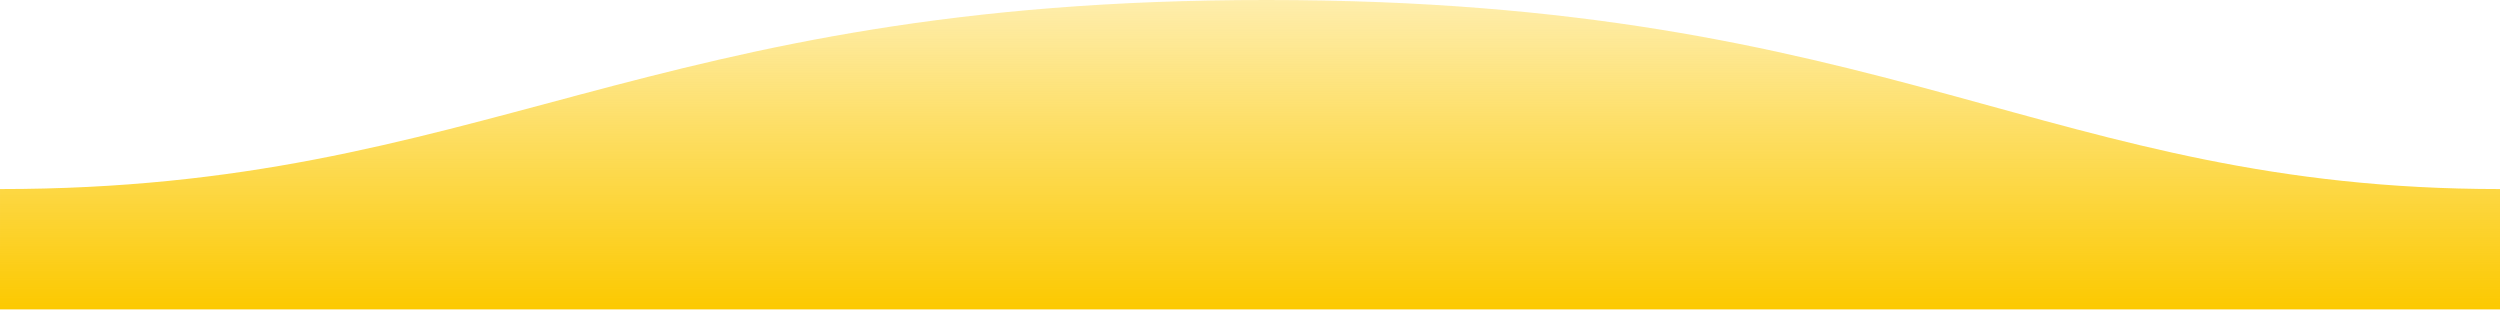
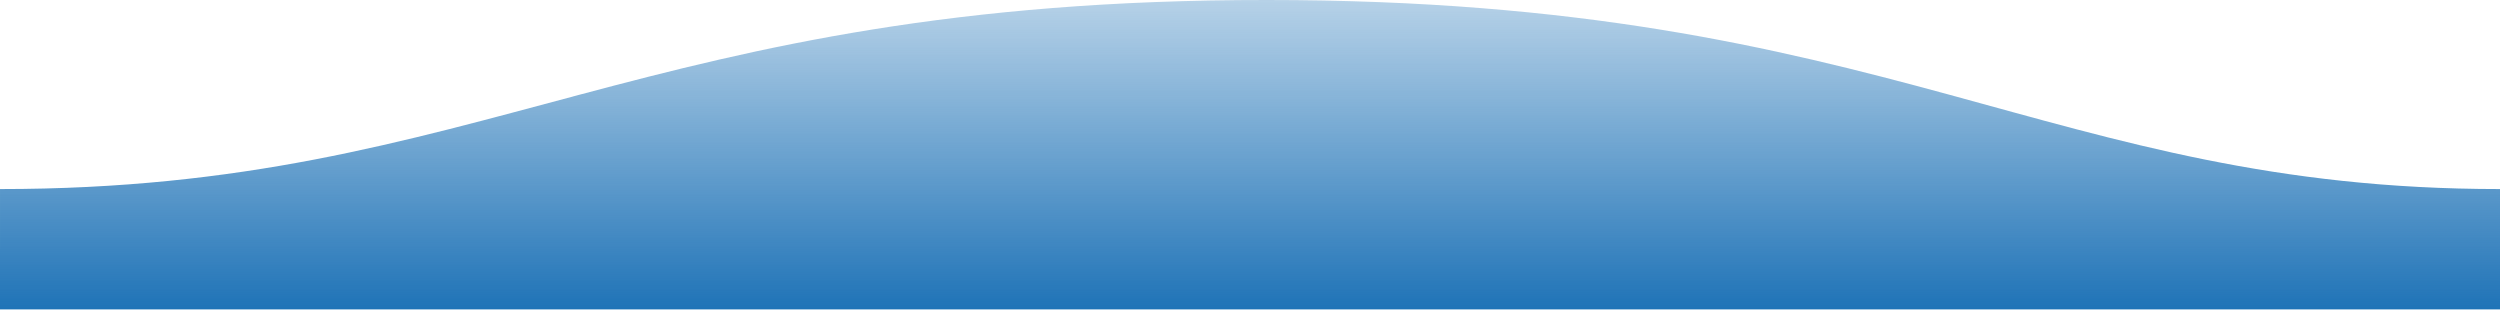
<svg xmlns="http://www.w3.org/2000/svg" width="1600" height="198">
  <defs>
    <linearGradient id="a" x1="50%" x2="50%" y1="-10.959%" y2="100%">
-       <stop stop-color="#fcc900" stop-opacity=".25" offset="0%" />
-       <stop stop-color="#fcc900" offset="100%" />
+       <stop stop-color="#1f73b7" stop-opacity=".25" offset="0%" />
+       <stop stop-color="#1f73b7" offset="100%" />
    </linearGradient>
  </defs>
  <path fill="url(#a)" fill-rule="evenodd" d="M.005 121C311 121 409.898-.25 811 0c400 0 500 121 789 121v77H0s.005-48 .005-77z" />
</svg>
